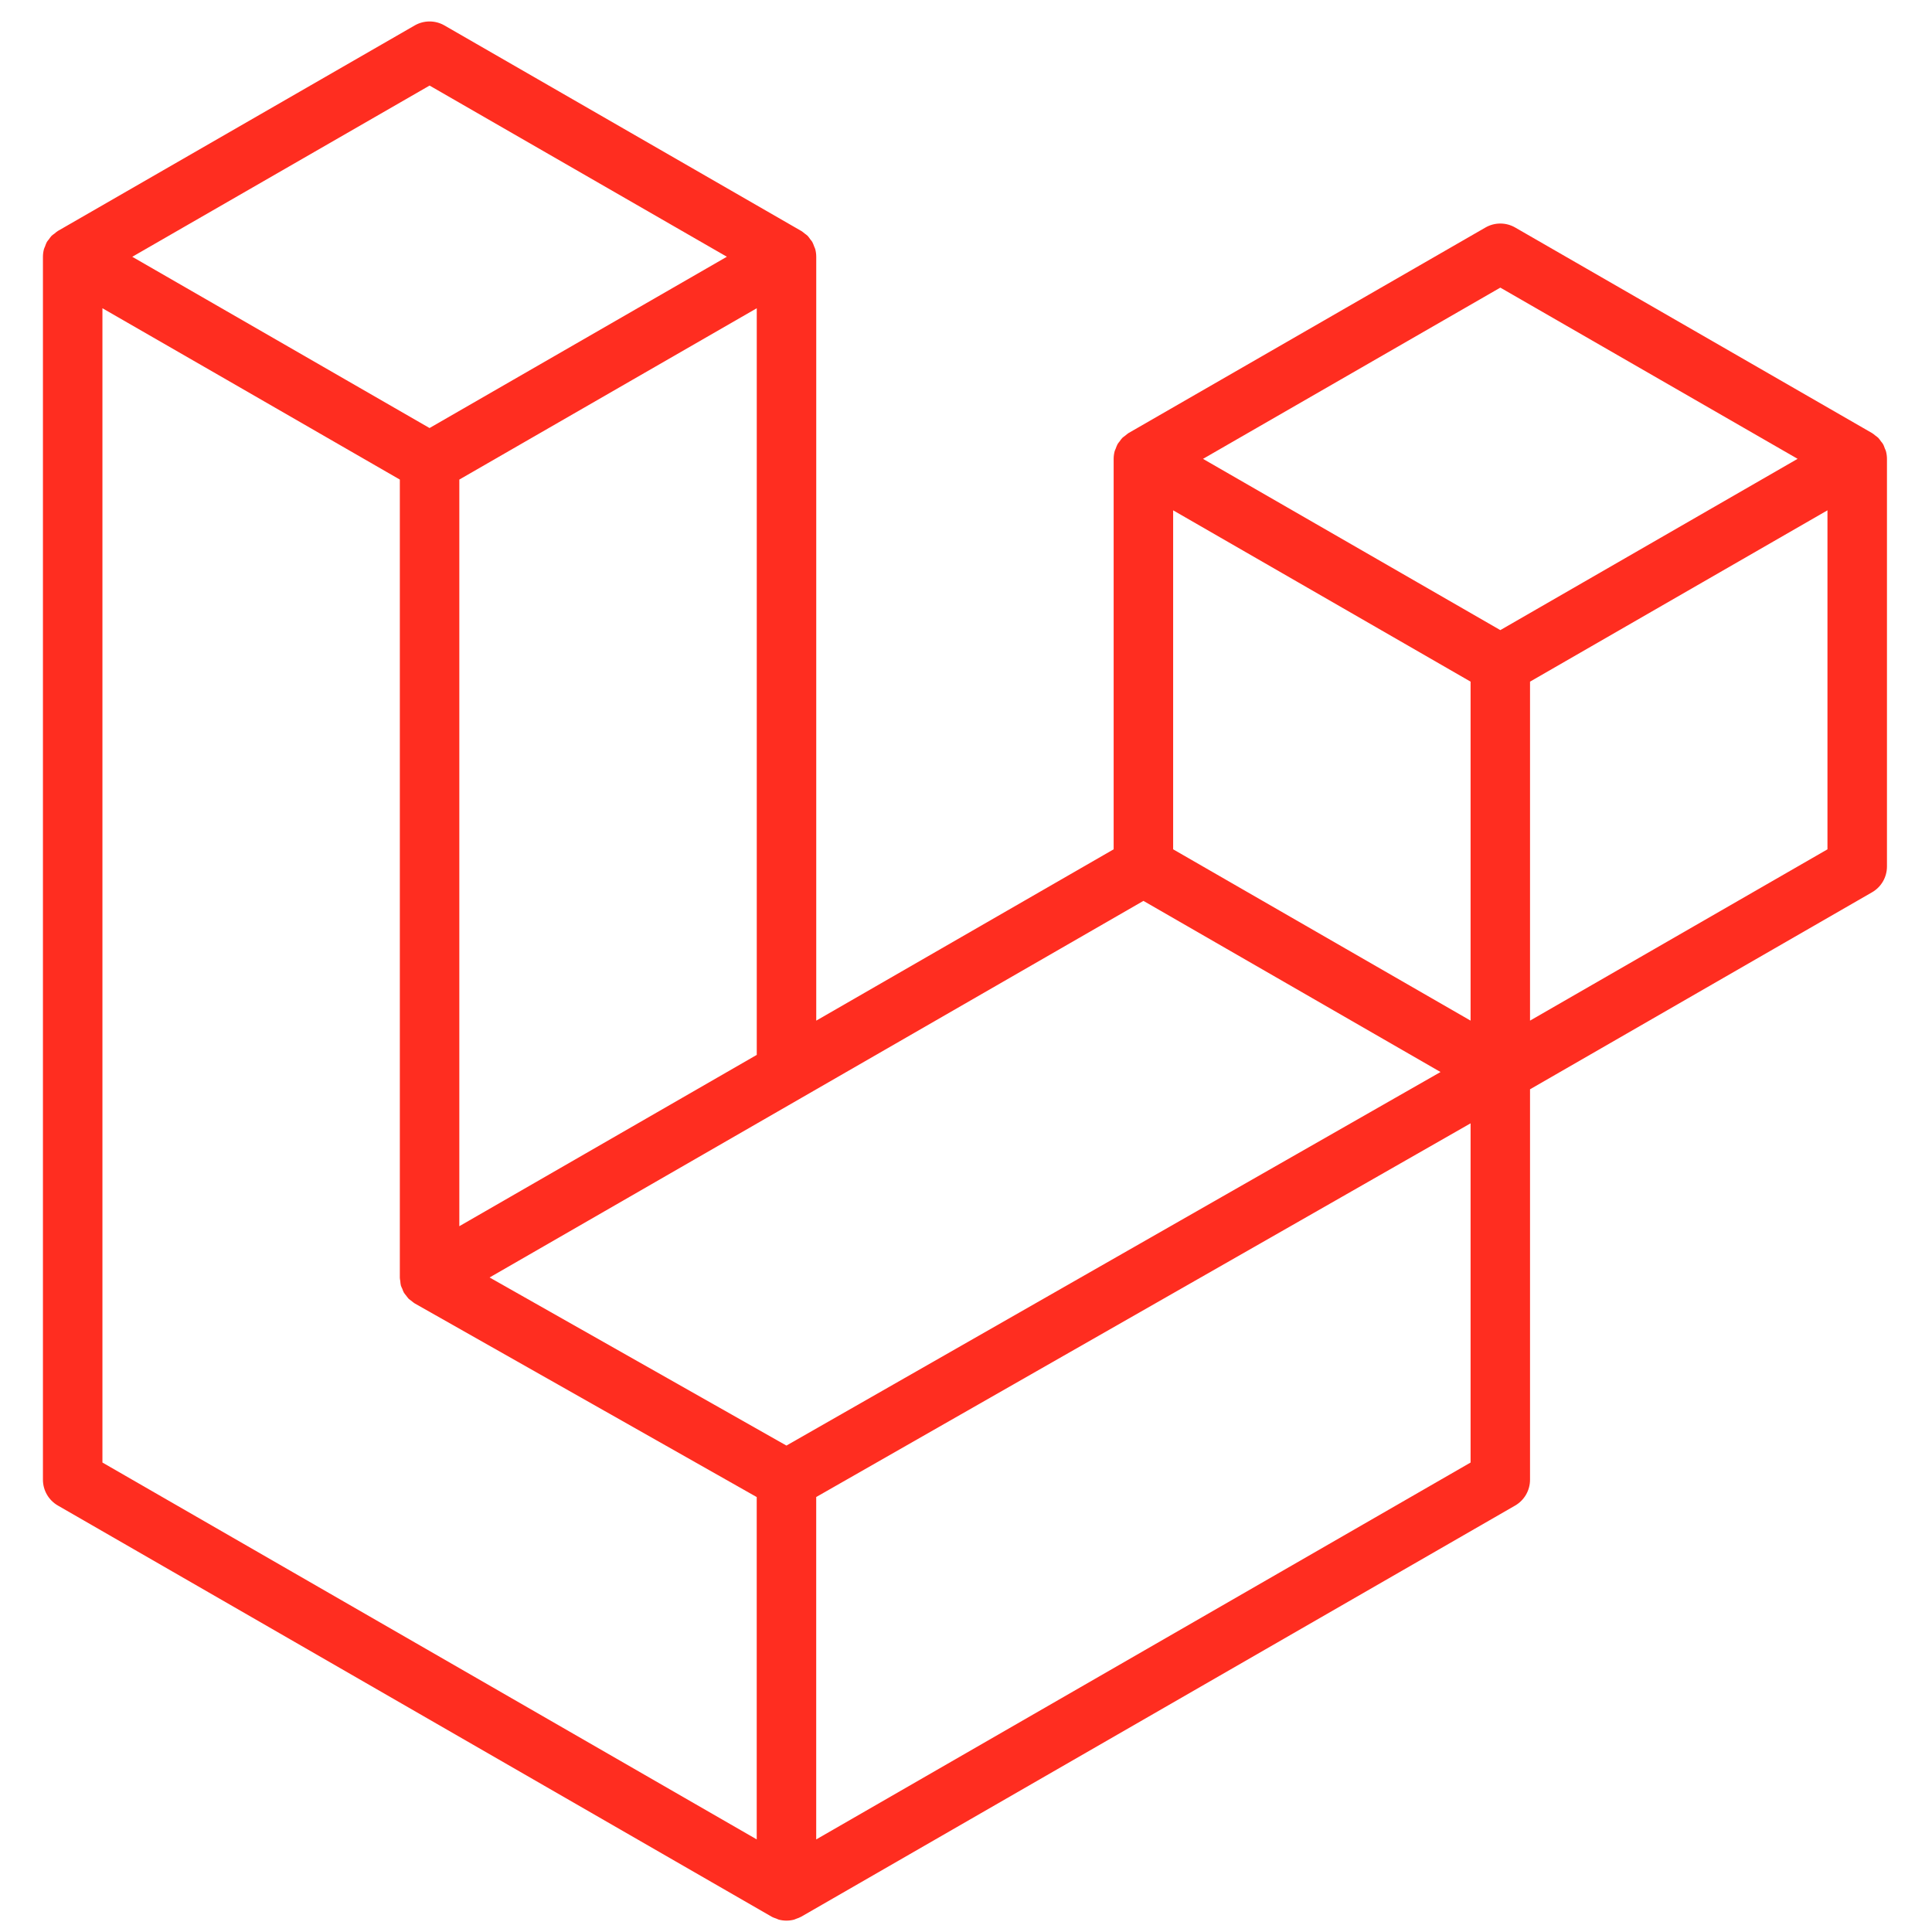
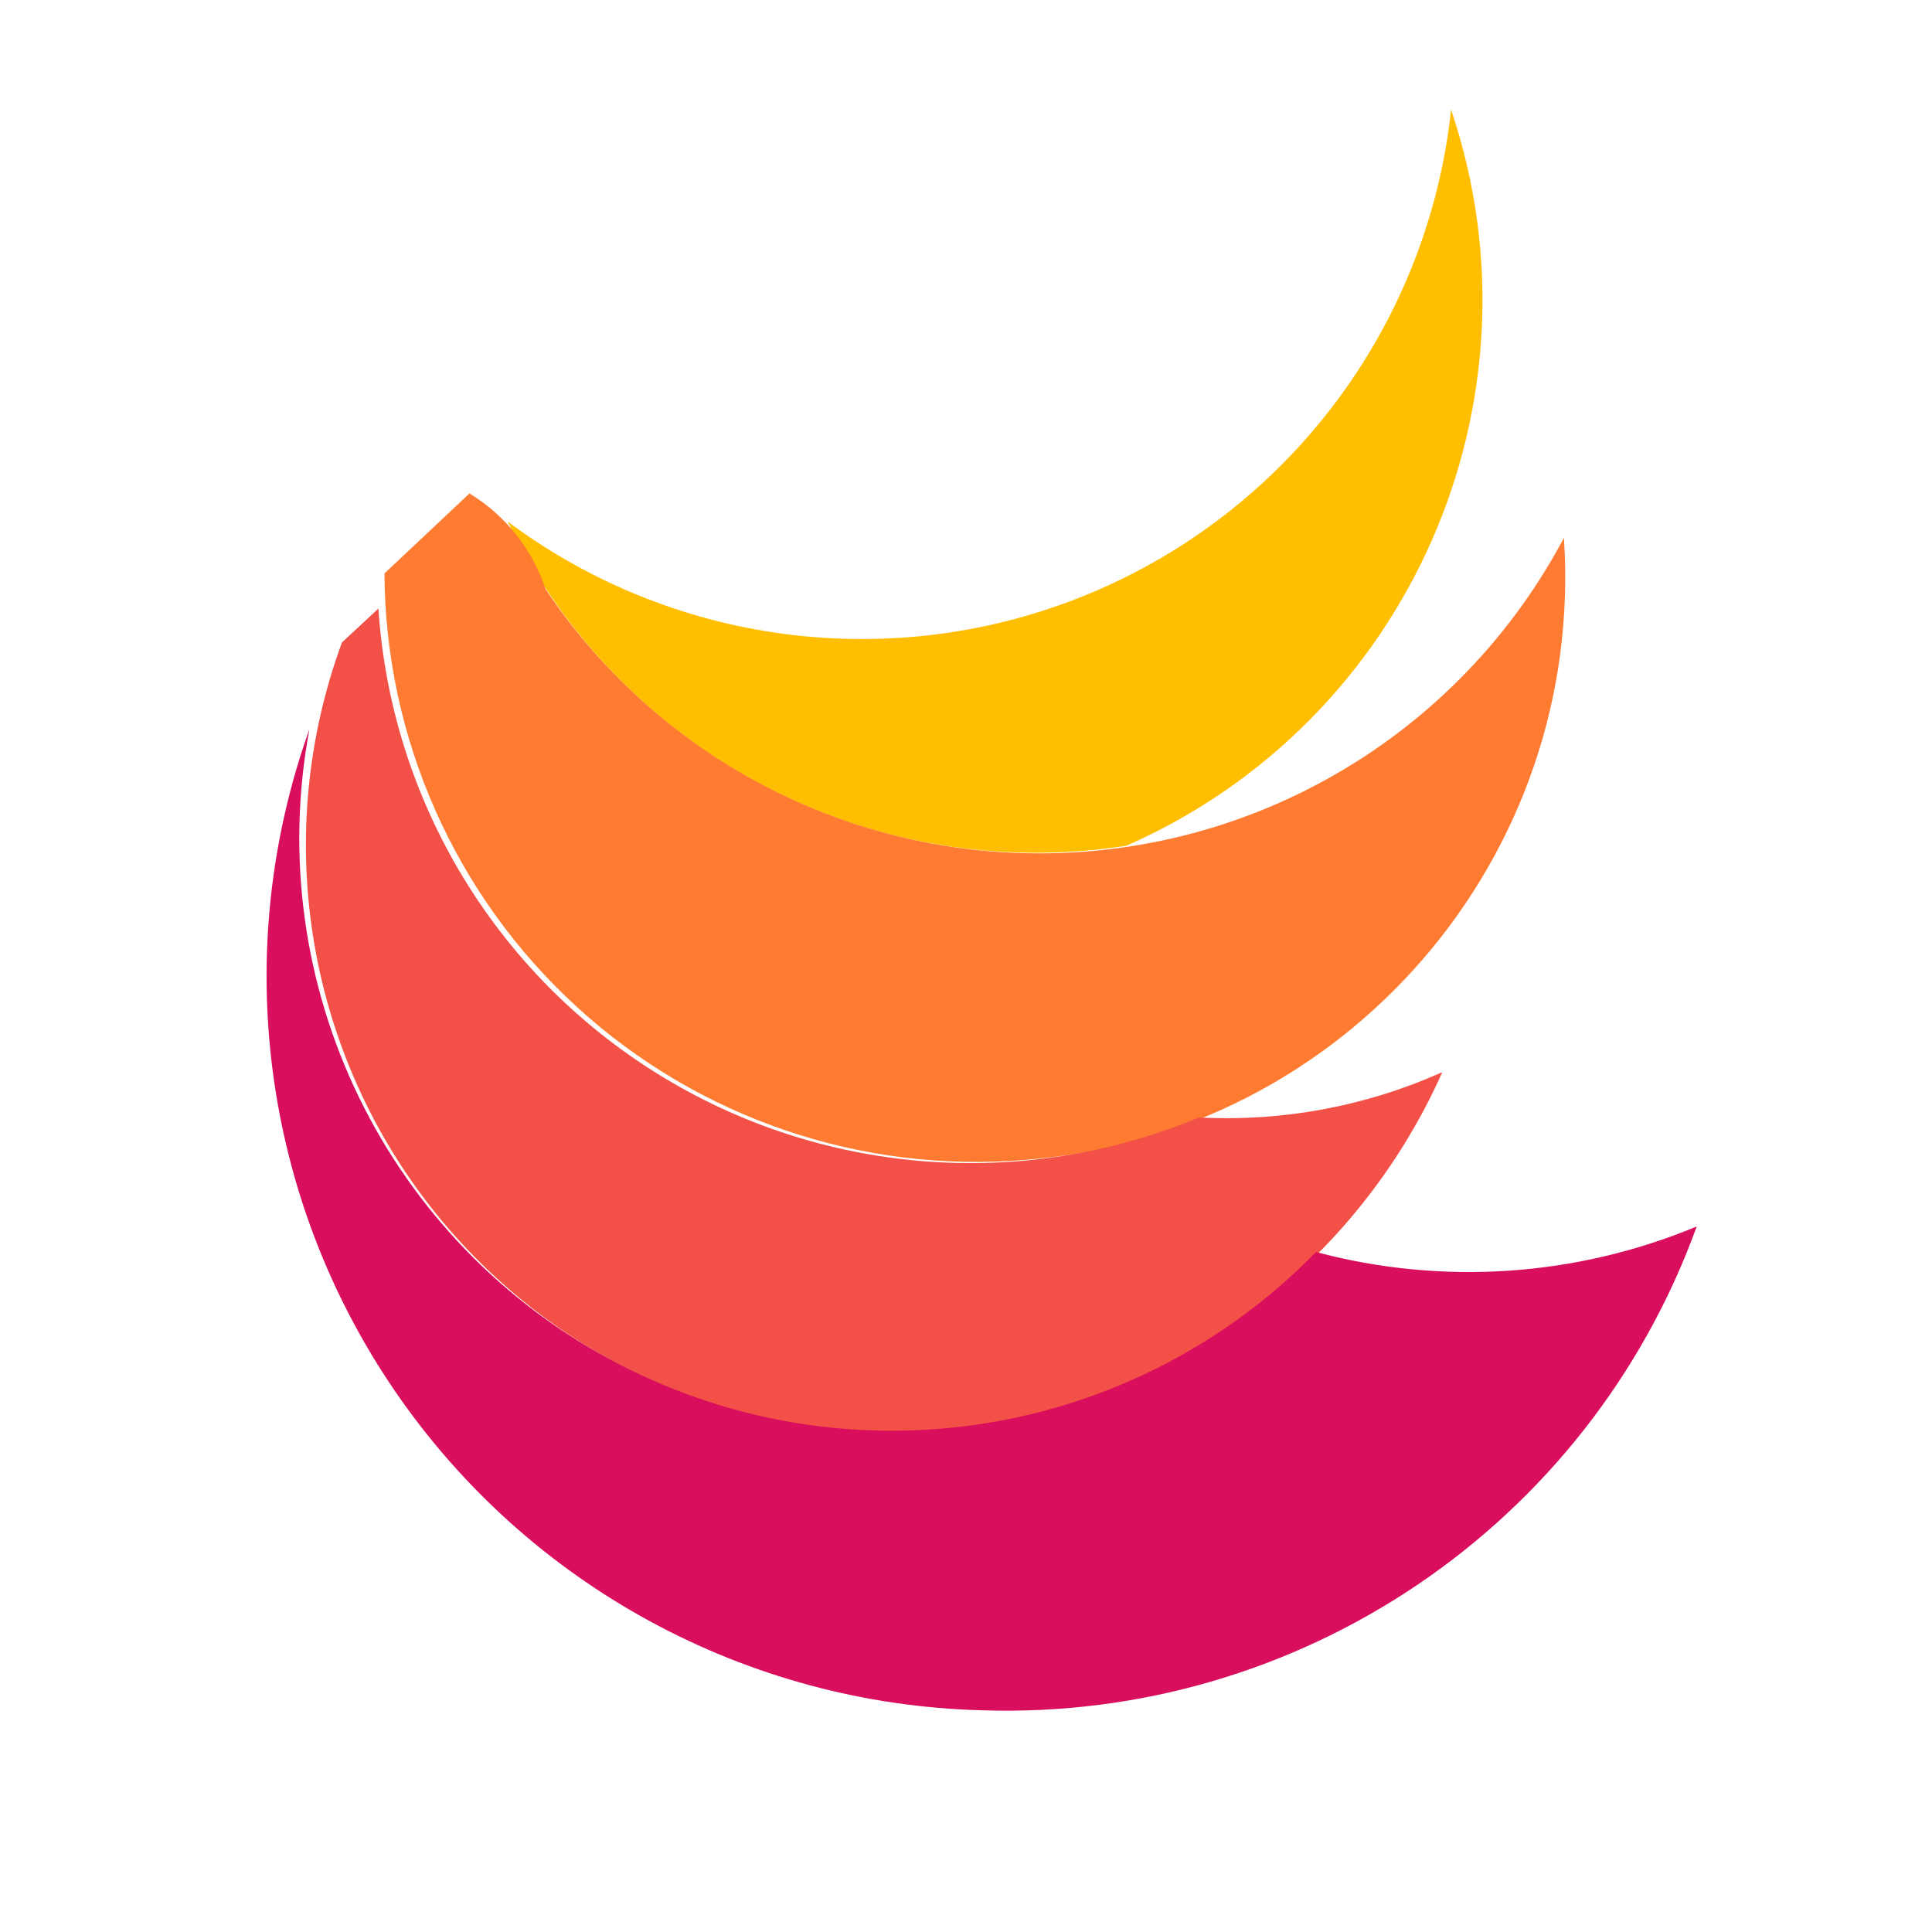
- <svg xmlns="http://www.w3.org/2000/svg" width="166" height="166" viewBox="0 0 166 166" fill="none">
-   <path fill-rule="evenodd" clip-rule="evenodd" d="M162.041 38.759C162.099 38.977 162.129 39.201 162.13 39.426V74.452C162.13 74.902 162.011 75.344 161.786 75.733C161.561 76.122 161.237 76.444 160.847 76.668L131.462 93.594V127.141C131.462 128.054 130.977 128.897 130.186 129.357L68.847 164.683C68.707 164.763 68.554 164.814 68.401 164.868C68.343 164.887 68.289 164.922 68.228 164.938C67.8 165.051 67.349 165.051 66.92 164.938C66.85 164.919 66.786 164.881 66.719 164.855C66.579 164.804 66.432 164.76 66.298 164.683L4.972 129.357C4.583 129.133 4.259 128.81 4.034 128.421C3.808 128.032 3.69 127.591 3.689 127.141L3.689 22.063C3.689 21.834 3.721 21.61 3.779 21.393C3.798 21.32 3.843 21.253 3.868 21.179C3.916 21.045 3.961 20.908 4.031 20.783C4.079 20.7 4.149 20.633 4.206 20.557C4.28 20.454 4.347 20.349 4.433 20.26C4.506 20.186 4.602 20.132 4.685 20.068C4.778 19.992 4.861 19.909 4.966 19.848L35.633 2.185C36.022 1.961 36.462 1.844 36.91 1.844C37.358 1.844 37.798 1.961 38.186 2.185L68.851 19.848H68.857C68.959 19.912 69.045 19.992 69.138 20.065C69.221 20.129 69.313 20.186 69.387 20.257C69.476 20.349 69.54 20.454 69.616 20.557C69.671 20.633 69.744 20.7 69.789 20.783C69.862 20.911 69.904 21.045 69.955 21.179C69.98 21.253 70.025 21.32 70.044 21.396C70.103 21.614 70.133 21.838 70.133 22.063V87.694L95.686 72.974V39.423C95.686 39.2 95.718 38.973 95.775 38.759C95.798 38.683 95.839 38.615 95.865 38.542C95.916 38.408 95.96 38.271 96.031 38.146C96.079 38.063 96.149 37.996 96.203 37.92C96.279 37.818 96.343 37.712 96.433 37.623C96.506 37.549 96.599 37.495 96.681 37.431C96.777 37.355 96.86 37.272 96.962 37.211L127.633 19.548C128.021 19.324 128.461 19.206 128.91 19.206C129.358 19.206 129.798 19.324 130.186 19.548L160.85 37.211C160.959 37.275 161.042 37.355 161.137 37.428C161.217 37.492 161.31 37.549 161.383 37.62C161.473 37.712 161.536 37.818 161.613 37.92C161.67 37.996 161.741 38.063 161.785 38.146C161.859 38.271 161.9 38.408 161.951 38.542C161.98 38.615 162.021 38.683 162.041 38.759ZM157.018 72.974V43.848L146.287 50.028L131.462 58.568V87.694L157.021 72.974H157.018ZM126.354 125.663V96.518L111.771 104.85L70.13 128.626V158.046L126.354 125.663ZM8.801 26.485V125.663L65.018 158.043V128.629L35.649 112L35.64 111.994L35.627 111.988C35.528 111.93 35.445 111.847 35.353 111.777C35.273 111.713 35.18 111.662 35.11 111.592L35.104 111.582C35.021 111.502 34.963 111.403 34.893 111.314C34.829 111.228 34.753 111.154 34.702 111.065L34.699 111.055C34.641 110.96 34.606 110.845 34.565 110.736C34.523 110.64 34.469 110.551 34.443 110.449C34.411 110.328 34.405 110.197 34.392 110.072C34.379 109.976 34.354 109.881 34.354 109.785V109.778V41.205L19.532 32.662L8.801 26.485ZM36.913 7.35L11.364 22.063L36.907 36.777L62.453 22.06L36.907 7.35H36.913ZM50.2 99.174L65.022 90.637V26.485L54.291 32.665L39.466 41.205V105.357L50.2 99.174ZM128.91 24.713L103.363 39.426L128.91 54.14L154.453 39.423L128.91 24.713ZM126.354 58.568L111.529 50.028L100.798 43.848V72.974L115.619 81.511L126.354 87.694V58.568ZM67.571 124.205L105.042 102.803L123.772 92.109L98.245 77.405L68.854 94.334L42.066 109.762L67.571 124.205Z" fill="#FF2D20" />
+ <svg xmlns="http://www.w3.org/2000/svg" viewBox="0 0 500 500">
+   <path id="crescent-yellow" fill="#FFBE00" d="M291.48 218.89A151.97 151.97 0 0 1 131.40 134.99A153.37 153.37 0 0 0 375.54 28.37A154.27 154.27 0 0 1 291.48 218.89Z" />
+   <path id="crescent-orange" fill="#FF7B31" d="M265.58 300.16A153.12 153.12 0 0 1 99.50 148.40L121.50 127.70A45.78 45.78 0 0 1 141.17 152.43A153.64 153.64 0 0 0 404.74 139.20A151.35 151.35 0 0 1 265.58 300.16Z" />
+   <path id="crescent-red" fill="#F35047" d="M247.50 369.82A152.01 152.01 0 0 1 88.50 166.26L97.93 157.50A153.60 153.60 0 0 0 310.26 289.20A136.67 136.67 0 0 0 373.27 277.47A157.54 157.54 0 0 1 247.50 369.82Z" />
+   <path id="crescent-pink" fill="#D90E5D" d="M254.12 442.62A190.02 190.02 0 0 1 80.08 188.70A153.36 153.36 0 0 0 340.58 324.02A153.46 153.46 0 0 0 439.11 317.41A190.06 190.06 0 0 1 254.12 442.62Z" />
</svg>
